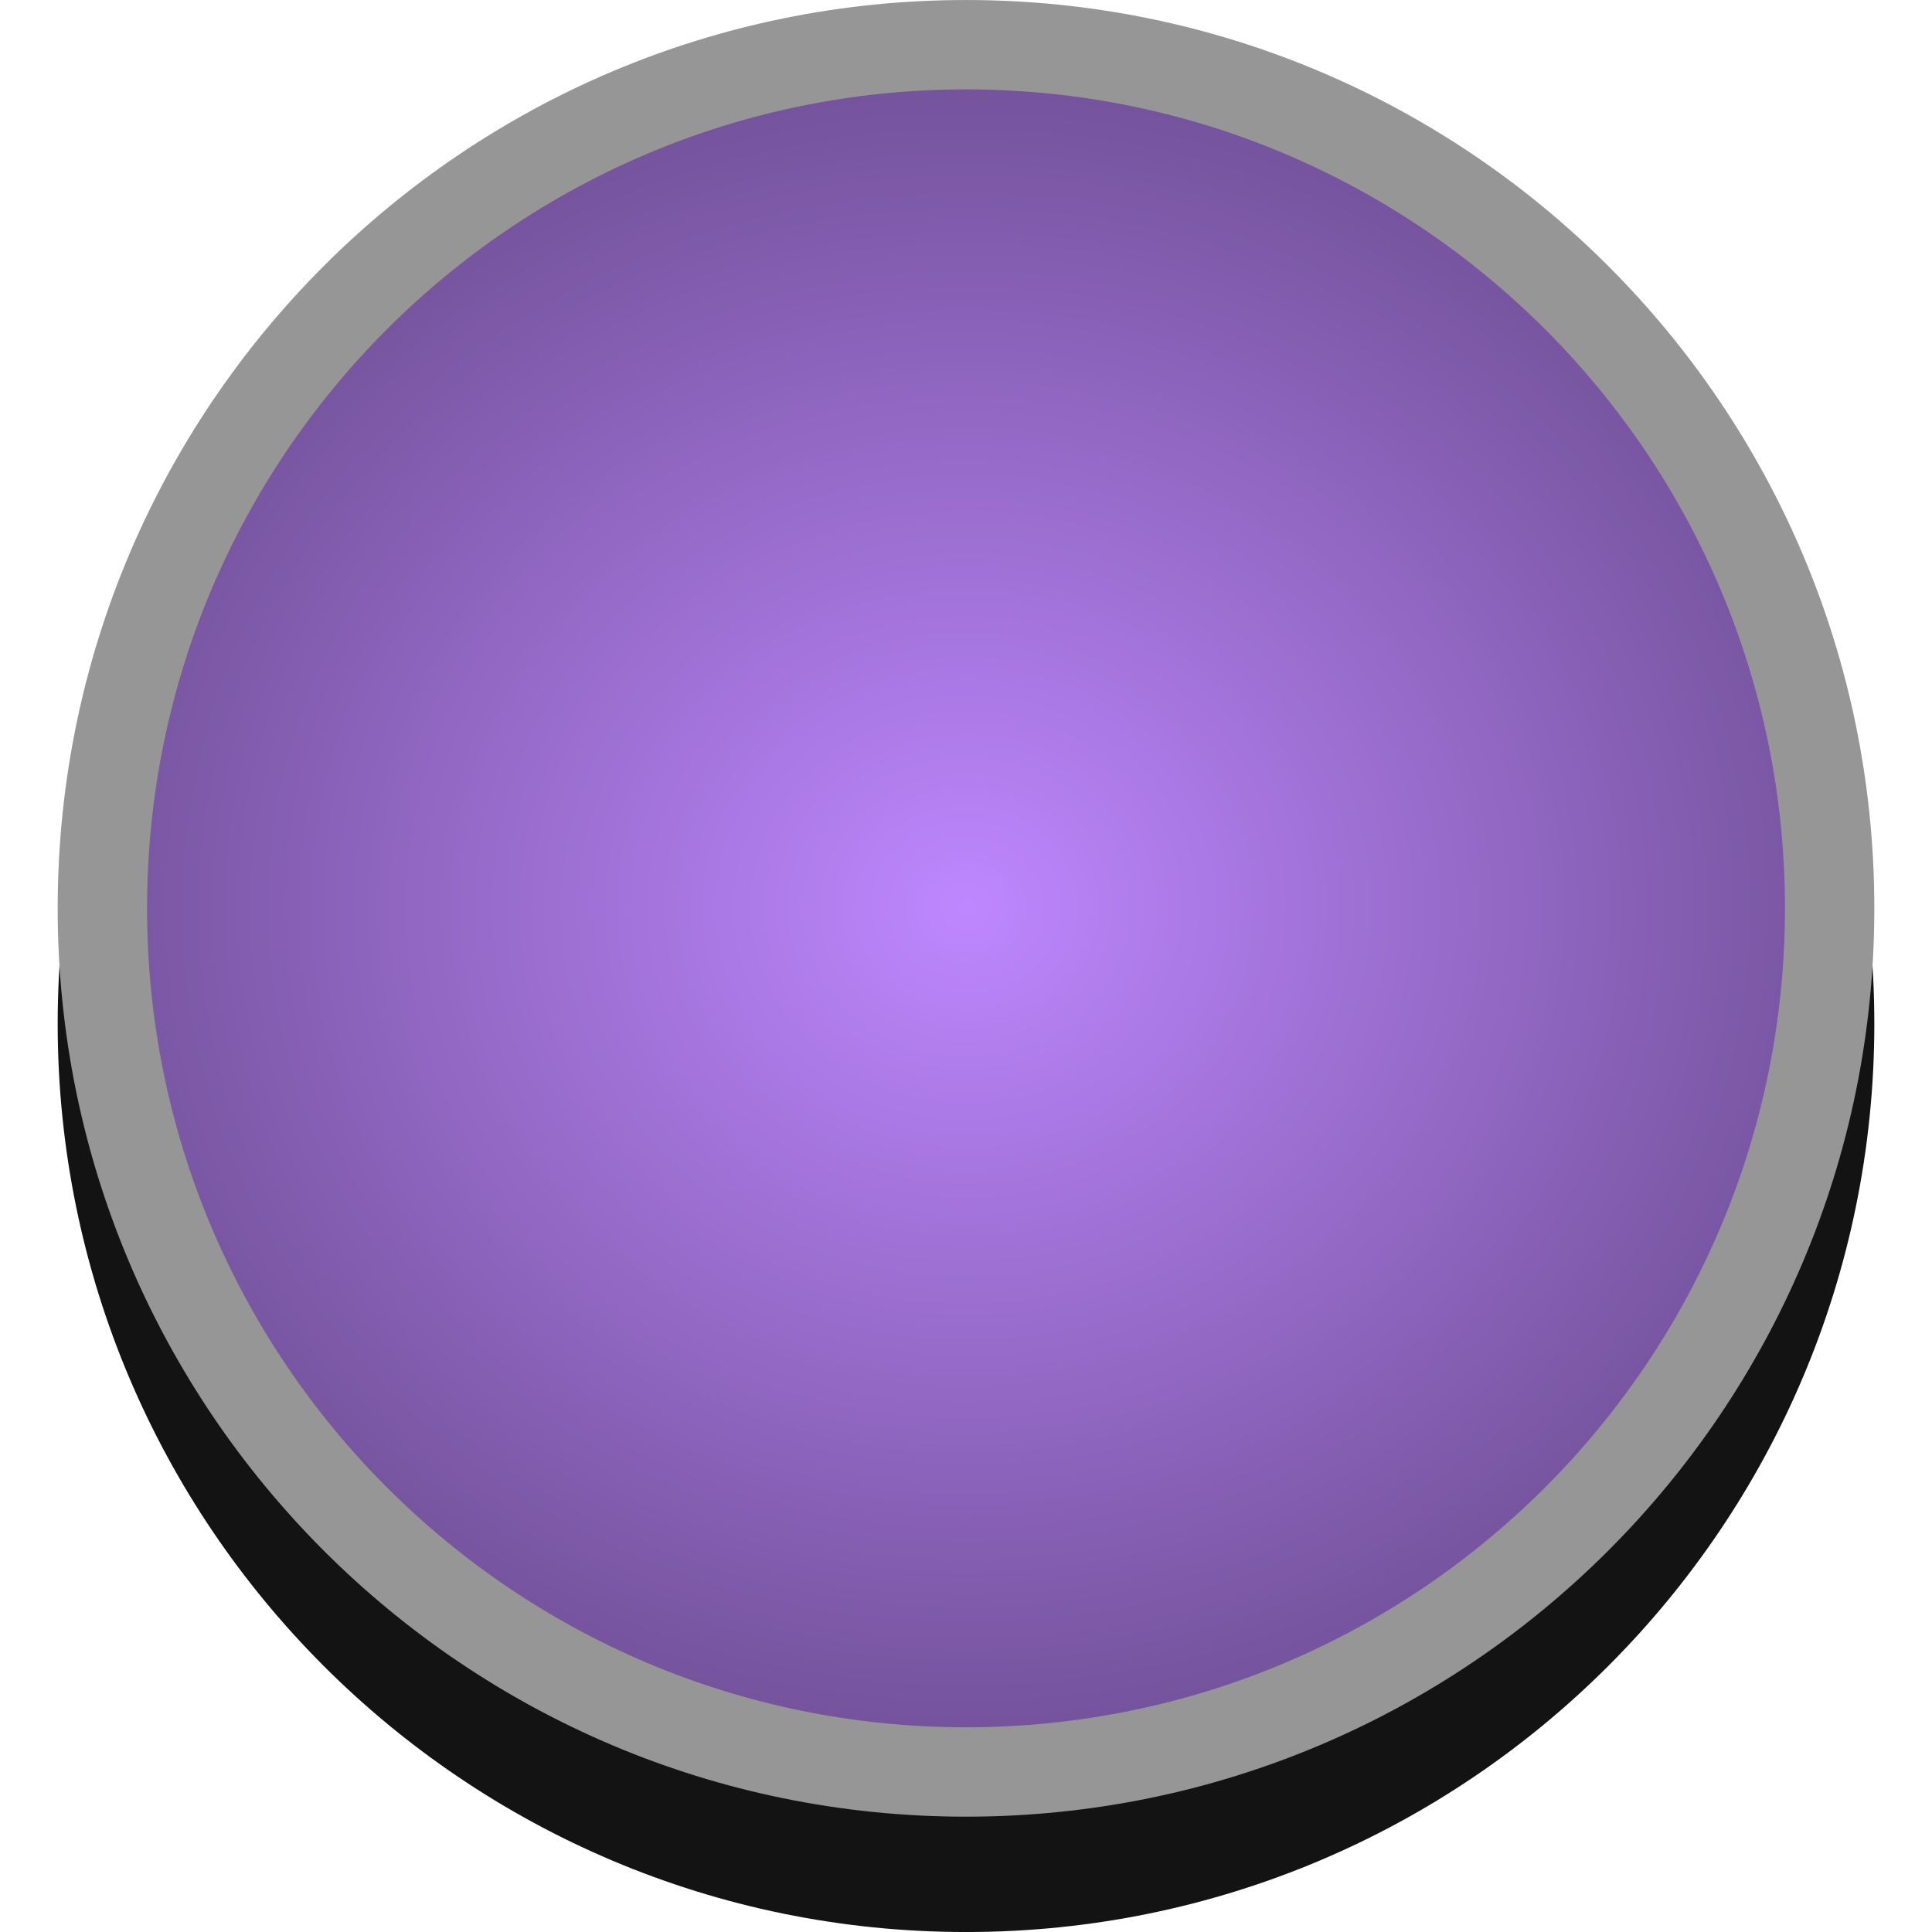
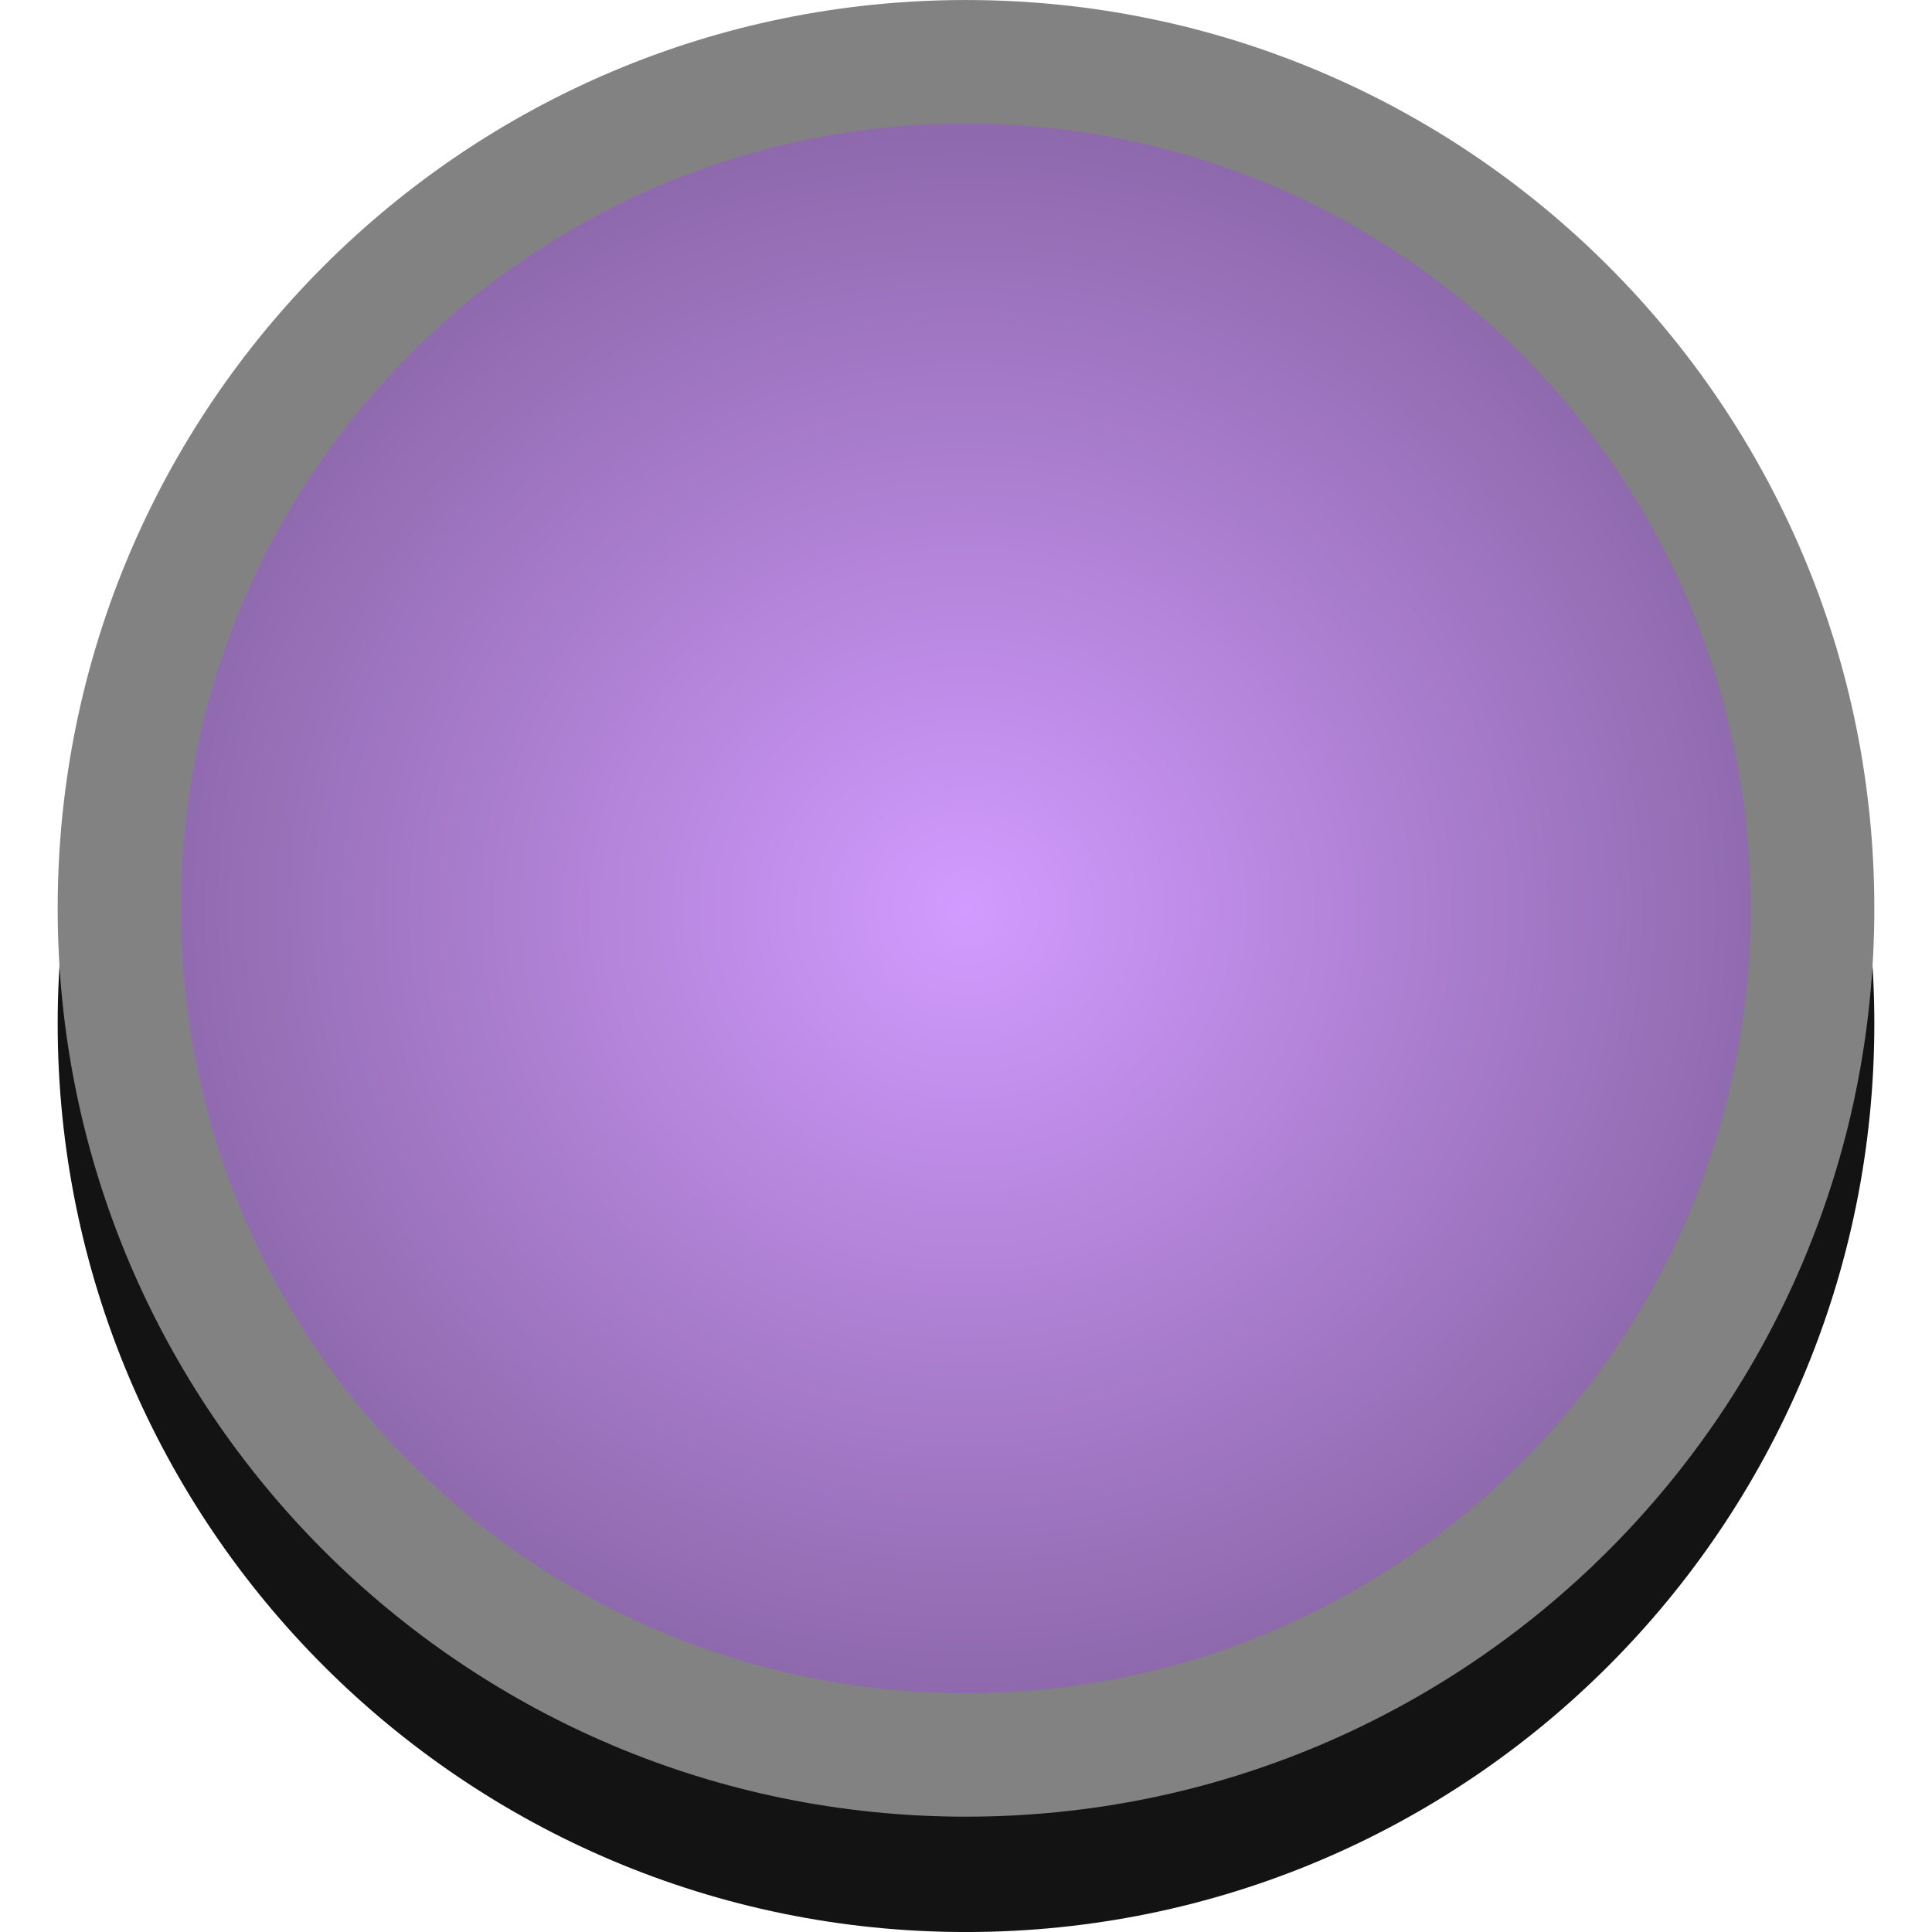
<svg xmlns="http://www.w3.org/2000/svg" xmlns:xlink="http://www.w3.org/1999/xlink" width="8" height="8" viewBox="0 0 8 8" id="svg2" version="1.1">
  <defs id="defs4">
+     <linearGradient id="linearGradient4526">
+       <stop id="stop4522" offset="0" style="stop-color:#ffffff;stop-opacity:1" />
+       <stop id="stop4524" offset="1" style="stop-color:#000000;stop-opacity:1" />
+     </linearGradient>
    <linearGradient id="linearGradient846">
-       <stop style="stop-color:#be87ff;stop-opacity:1" offset="0" id="stop842" />
+       <stop style="stop-color:#d29bff;stop-opacity:1" offset="0" id="stop842" />
      <stop style="stop-color:#000000;stop-opacity:1" offset="1" id="stop844" />
    </linearGradient>
    <linearGradient id="linearGradient4138">
      <stop style="stop-color:#8d5fd3;stop-opacity:1" offset="0" id="stop4140" />
      <stop style="stop-color:#000000;stop-opacity:1" offset="1" id="stop4142" />
    </linearGradient>
    <radialGradient xlink:href="#linearGradient4138" id="radialGradient4144" cx="9.736" cy="1041.763" fx="9.736" fy="1041.763" r="9.709" gradientUnits="userSpaceOnUse" gradientTransform="matrix(1.684398,3.1394359e-8,-3.1966588e-5,1.464978,-6.617763,-484.5586)" />
    <pattern y="0" x="0" height="6" width="6" patternUnits="userSpaceOnUse" id="EMFhbasepattern" />
-     <radialGradient xlink:href="#linearGradient846" id="radialGradient848" cx="-15.484" cy="1040.285" fx="-15.484" fy="1040.285" r="8.545" gradientUnits="userSpaceOnUse" gradientTransform="matrix(4.250383,-8.8670884e-8,8.1064904e-8,3.885795,81.4766,-3005.971)" />
+     <radialGradient xlink:href="#linearGradient846" id="radialGradient848" cx="-15.484" cy="1040.285" fx="-15.484" fy="1040.285" r="8.545" gradientUnits="userSpaceOnUse" gradientTransform="matrix(4.615146,0,0,4.415142,87.12483,-3556.643)" />
+     <radialGradient xlink:href="#linearGradient4526" id="radialGradient848-5" cx="-15.484" cy="1040.285" fx="-15.484" fy="1040.285" r="8.545" gradientUnits="userSpaceOnUse" gradientTransform="matrix(4.815477,0,0,4.606793,91.61366,-3752.669)" />
  </defs>
  <g id="layer1" transform="translate(0,-1044.362)">
    <g id="g4498" transform="matrix(0.2649277,0,0,0.2649277,-0.1492767,773.5623)">
      <circle r="14.197" cy="1038.165" cx="15.662" id="path823-2" style="opacity:1;fill:#000000;fill-opacity:0.922;stroke:none;stroke-width:3.251;stroke-miterlimit:4;stroke-dasharray:none;stroke-opacity:1" />
-       <circle r="14.197" cy="1036.362" cx="15.662" id="path823" style="opacity:1;fill:#969696;fill-opacity:1;stroke:none;stroke-width:3.251;stroke-miterlimit:4;stroke-dasharray:none;stroke-opacity:1" />
-       <circle cx="15.662" cy="1036.362" r="12.8" id="path823-7" style="opacity:1;fill:url(#radialGradient848);fill-opacity:1;stroke:none;stroke-width:2.931;stroke-miterlimit:4;stroke-dasharray:none;stroke-opacity:1" />
+       <circle r="14.197" cy="1036.362" cx="15.662" id="path823" style="opacity:1;fill:#828282;fill-opacity:1;stroke:none;stroke-width:3.251;stroke-miterlimit:4;stroke-dasharray:none;stroke-opacity:1" />
+       <circle cx="15.662" cy="1036.362" r="12.267" id="path823-7" style="opacity:1;fill:url(#radialGradient848);fill-opacity:1;stroke:none;stroke-width:2.809;stroke-miterlimit:4;stroke-dasharray:none;stroke-opacity:1" />
    </g>
  </g>
</svg>
